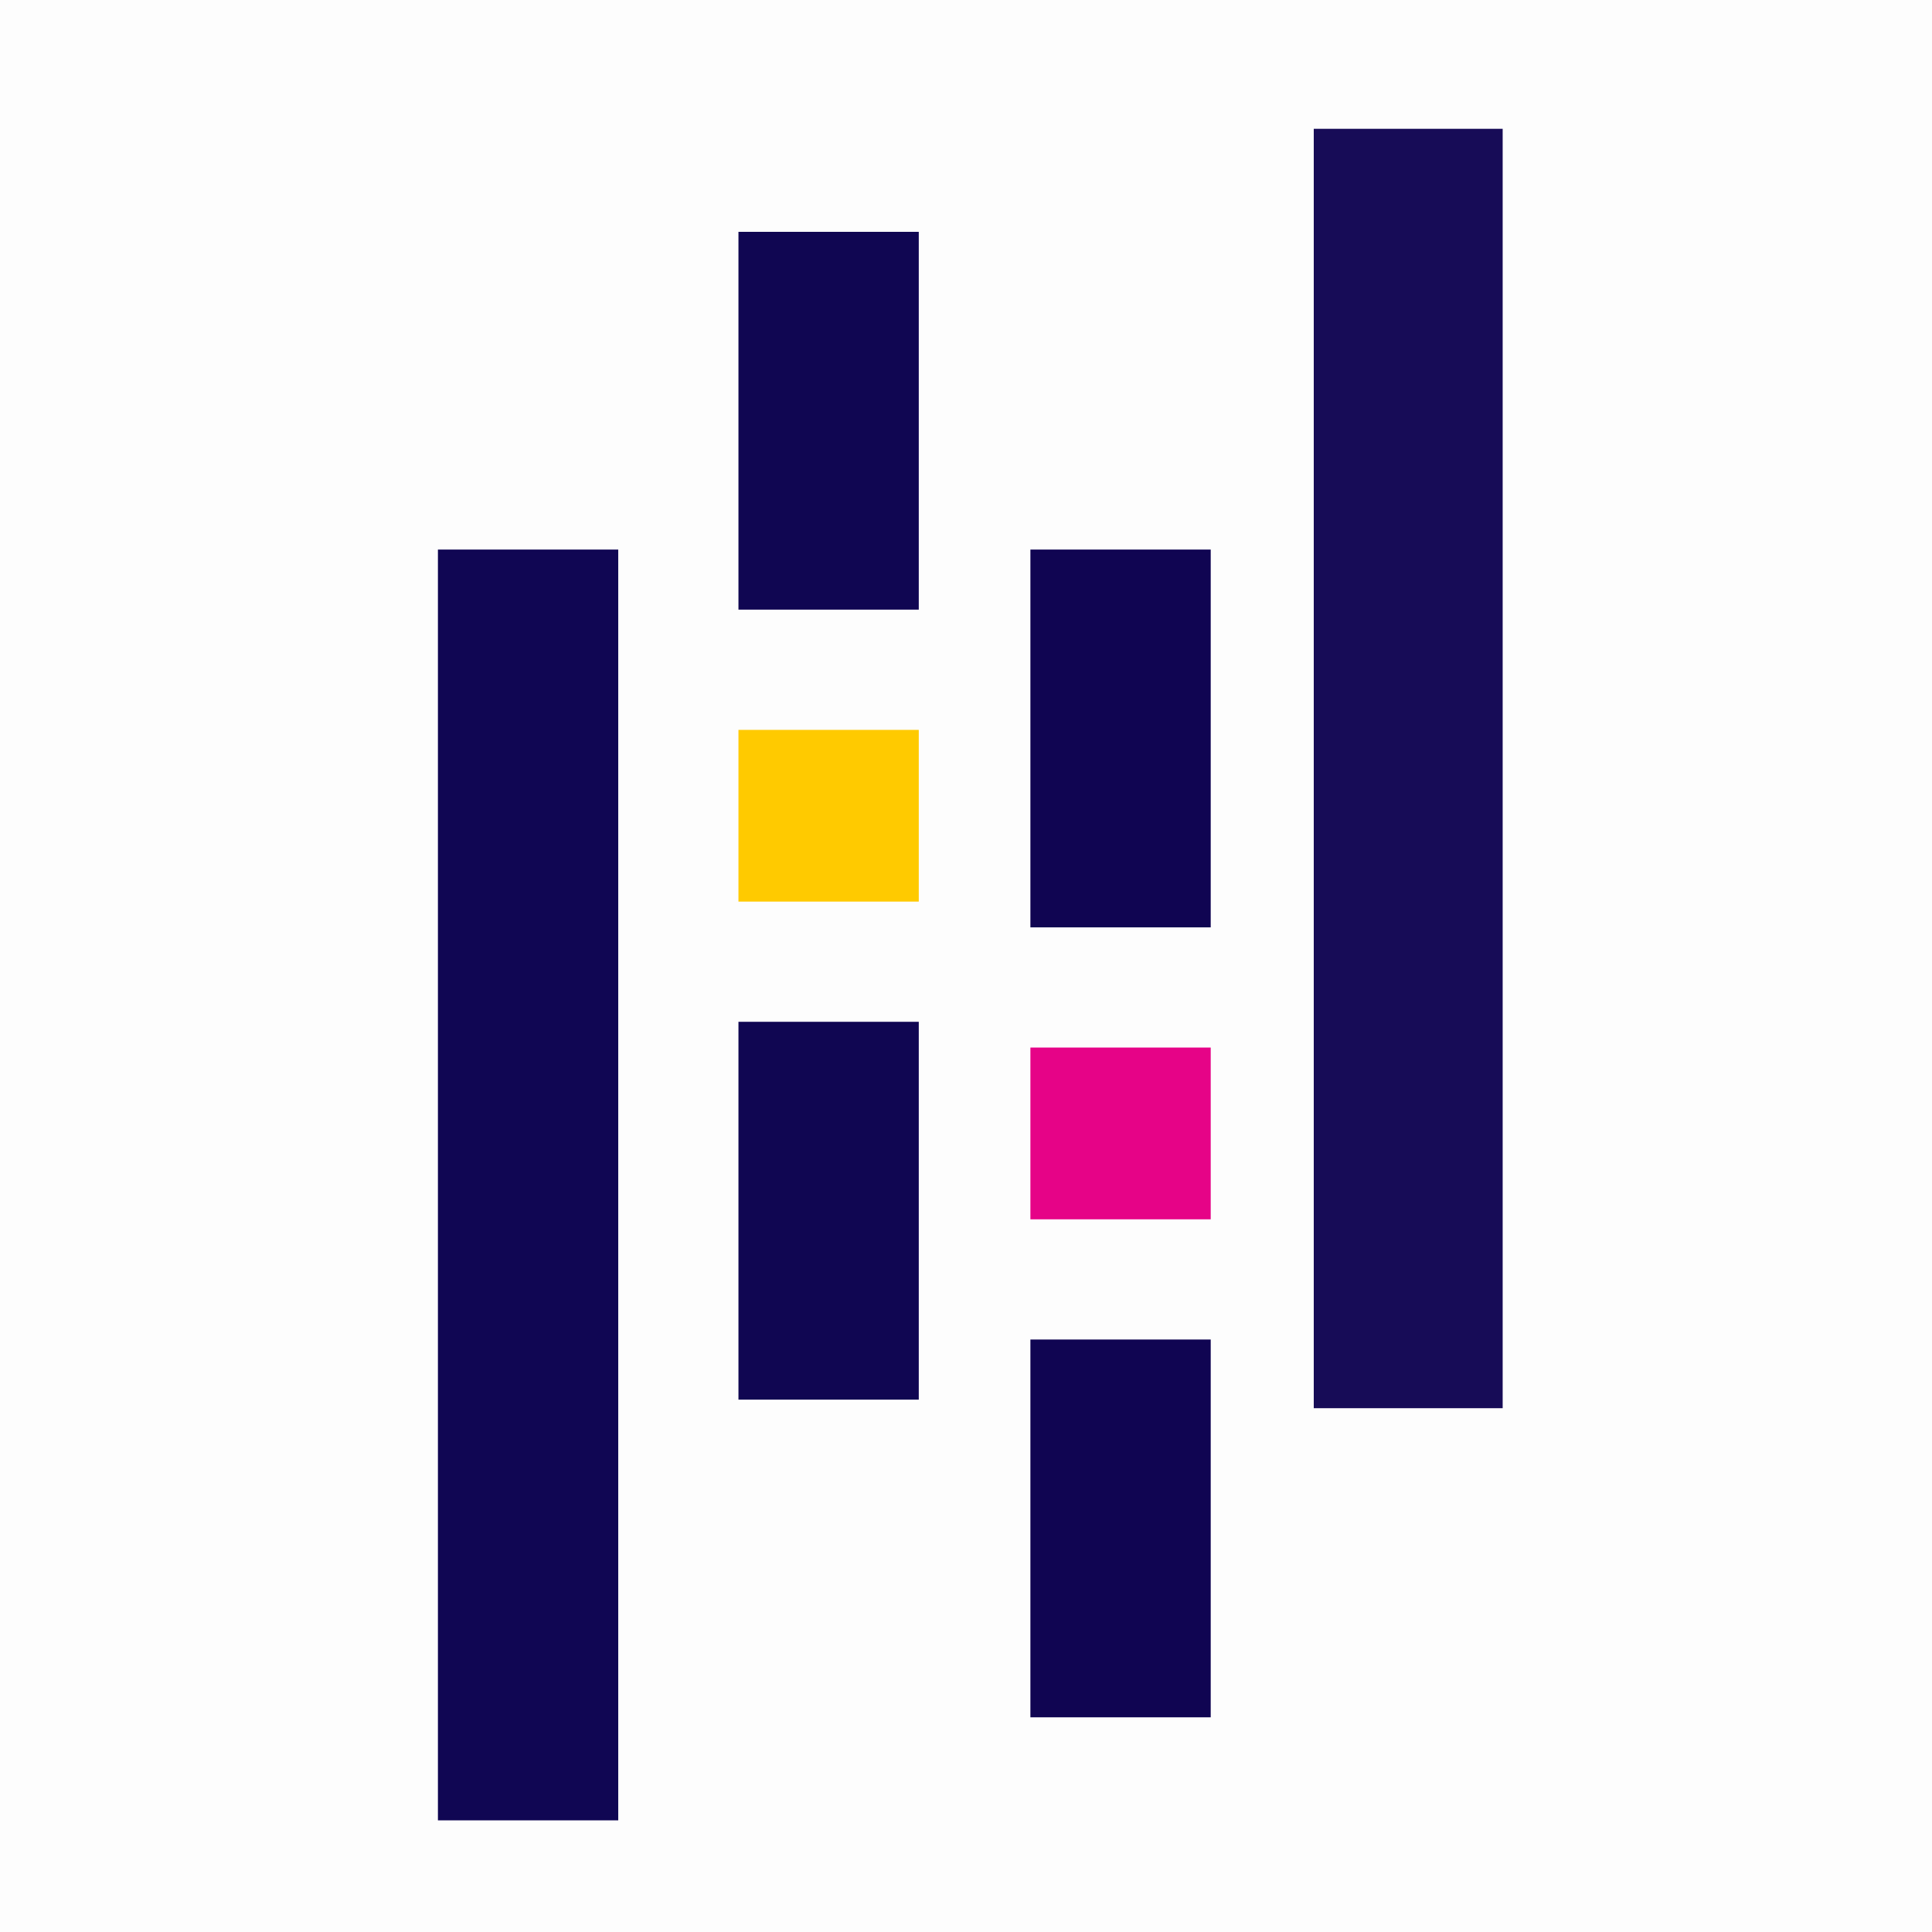
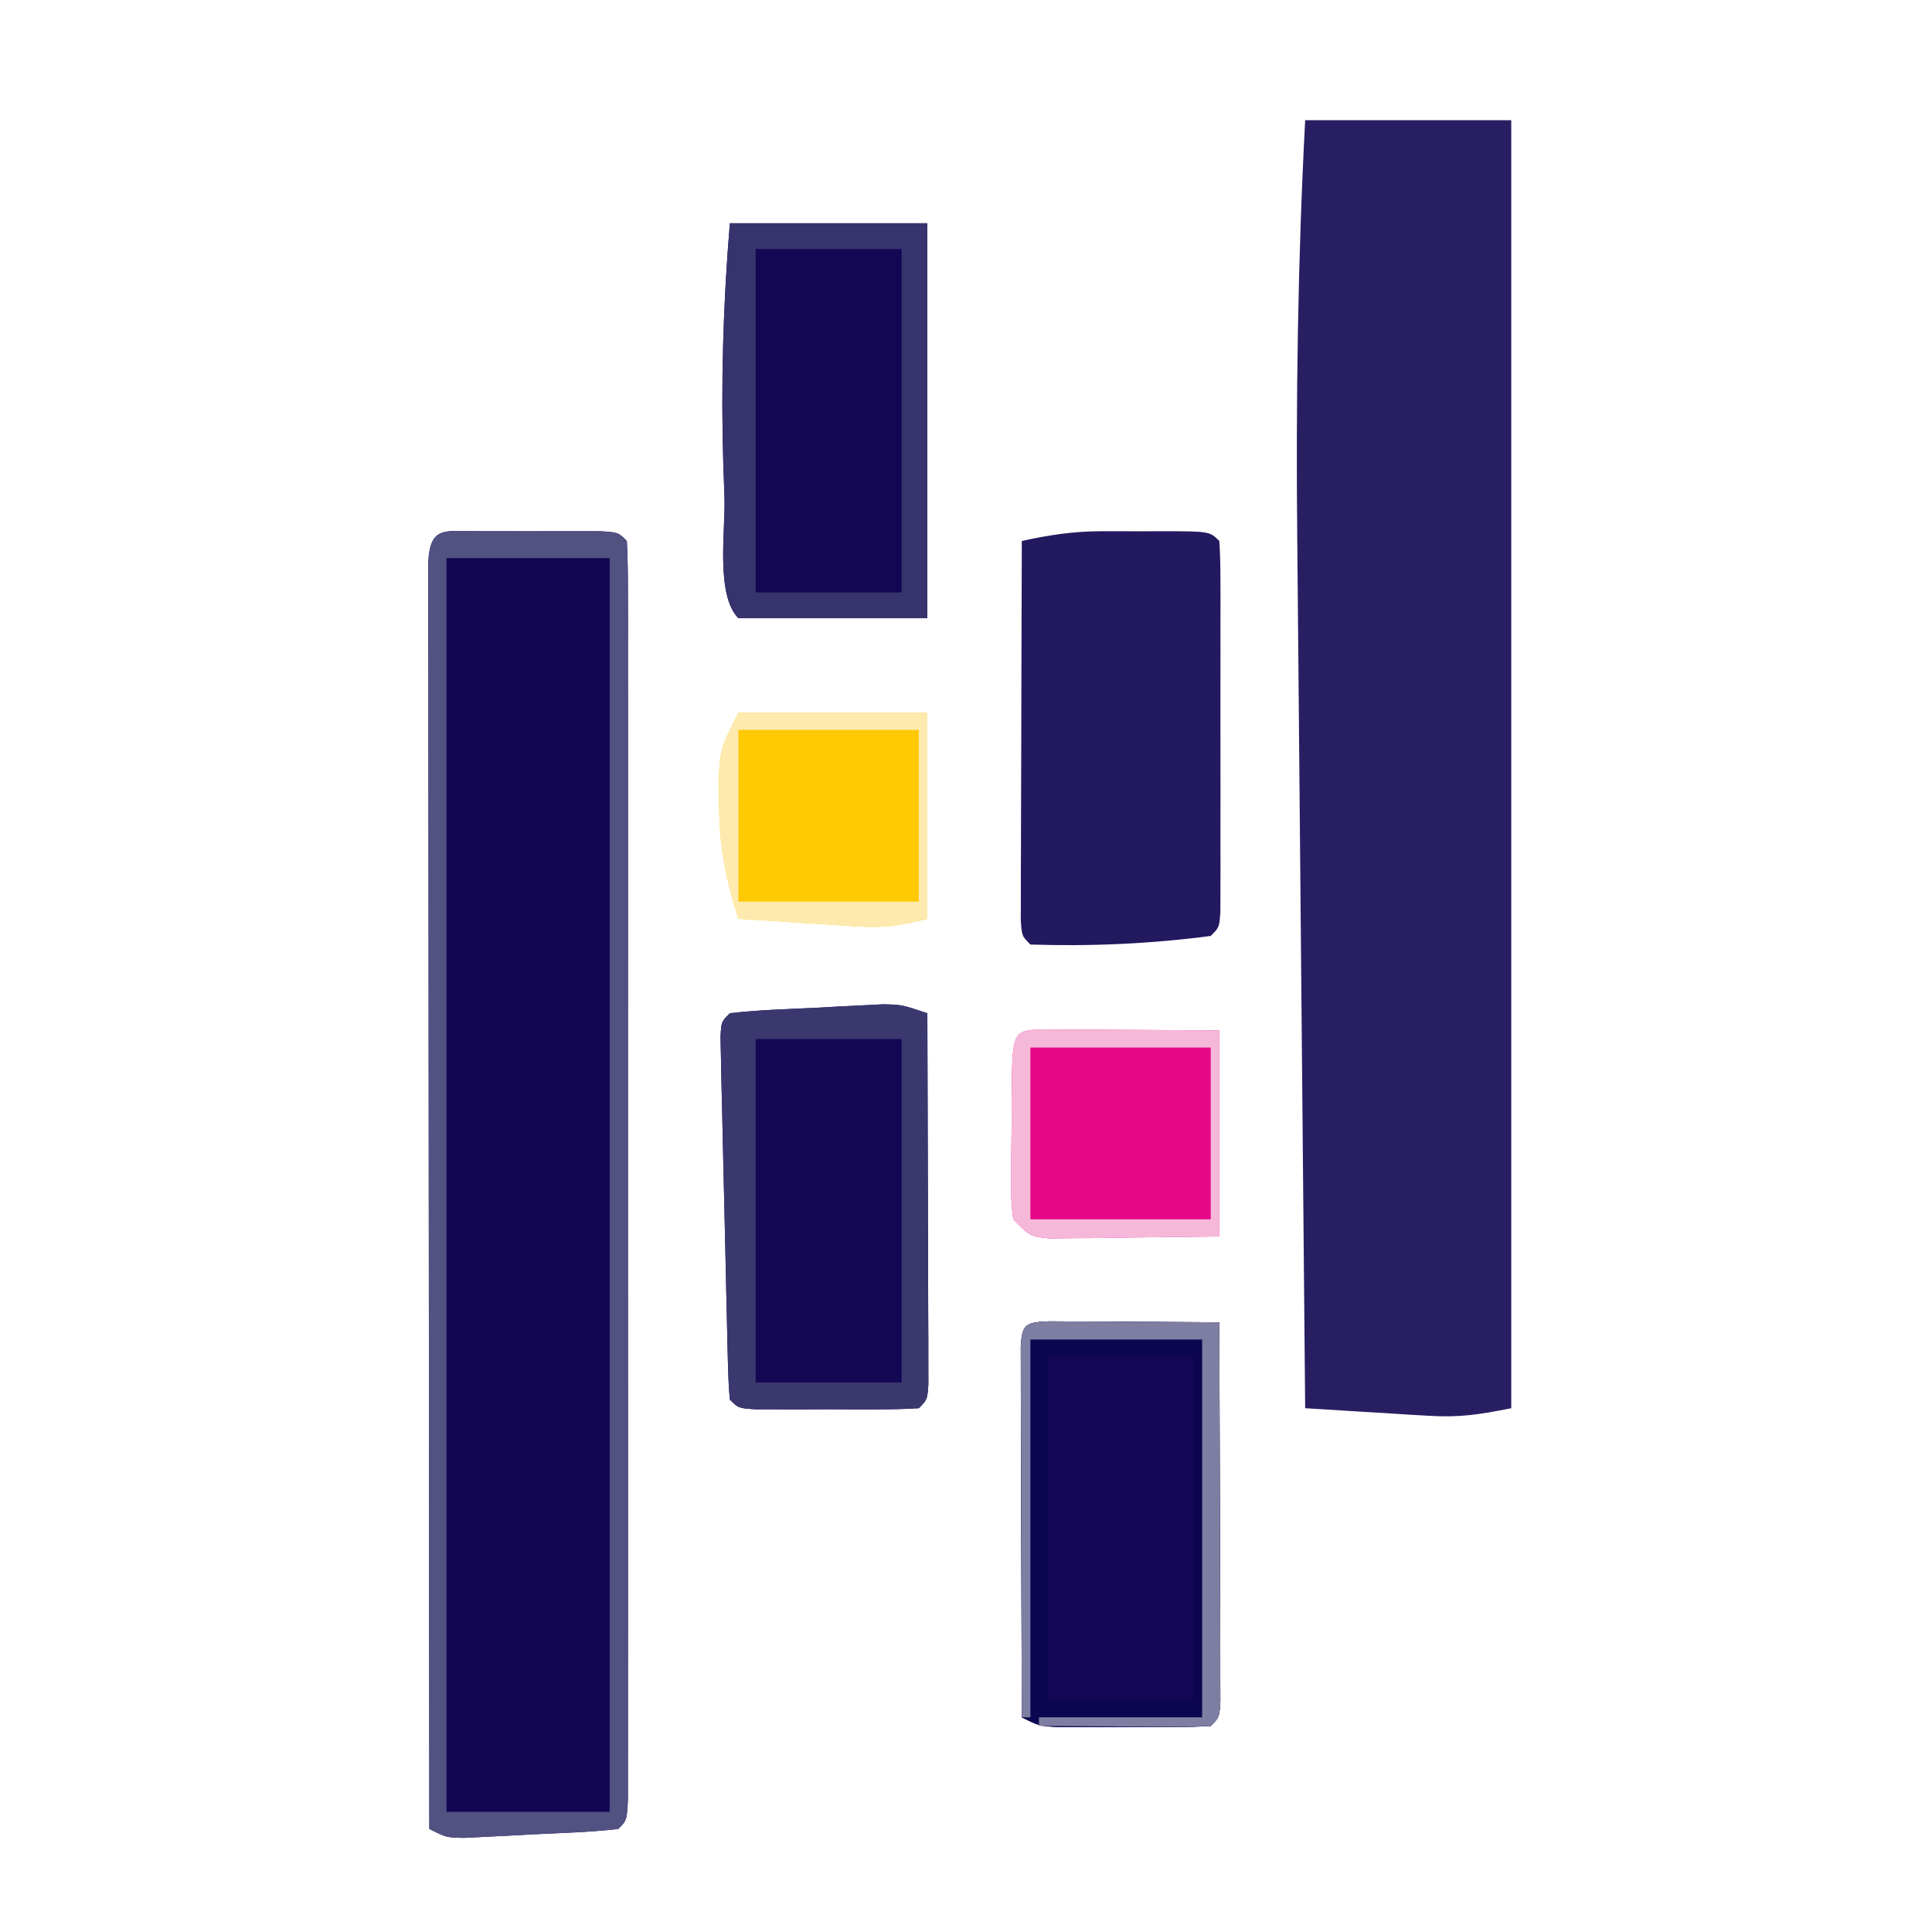
<svg xmlns="http://www.w3.org/2000/svg" version="1.1" width="225" height="225">
-   <path d="M0 0 C74.25 0 148.5 0 225 0 C225 74.25 225 148.5 225 225 C150.75 225 76.5 225 0 225 C0 150.75 0 76.5 0 0 Z " fill="#FDFDFD" transform="translate(0,0)" />
-   <path d="M0 0 C7.26 0 14.52 0 22 0 C22 49.17 22 98.34 22 149 C14.74 149 7.48 149 0 149 C0 99.83 0 50.66 0 0 Z " fill="#170C57" transform="translate(153,15)" />
-   <path d="M0 0 C6.93 0 13.86 0 21 0 C21 48.84 21 97.68 21 148 C14.07 148 7.14 148 0 148 C0 99.16 0 50.32 0 0 Z " fill="#100653" transform="translate(51,64)" />
-   <path d="M0 0 C6.93 0 13.86 0 21 0 C21 14.52 21 29.04 21 44 C14.07 44 7.14 44 0 44 C0 29.48 0 14.96 0 0 Z " fill="#100552" transform="translate(120,156)" />
-   <path d="M0 0 C6.93 0 13.86 0 21 0 C21 14.52 21 29.04 21 44 C14.07 44 7.14 44 0 44 C0 29.48 0 14.96 0 0 Z " fill="#100652" transform="translate(86,119)" />
-   <path d="M0 0 C6.93 0 13.86 0 21 0 C21 14.52 21 29.04 21 44 C14.07 44 7.14 44 0 44 C0 29.48 0 14.96 0 0 Z " fill="#100552" transform="translate(120,64)" />
-   <path d="M0 0 C6.93 0 13.86 0 21 0 C21 14.52 21 29.04 21 44 C14.07 44 7.14 44 0 44 C0 29.48 0 14.96 0 0 Z " fill="#100652" transform="translate(86,27)" />
-   <path d="M0 0 C6.93 0 13.86 0 21 0 C21 6.6 21 13.2 21 20 C14.07 20 7.14 20 0 20 C0 13.4 0 6.8 0 0 Z " fill="#E60387" transform="translate(120,122)" />
-   <path d="M0 0 C6.93 0 13.86 0 21 0 C21 6.6 21 13.2 21 20 C14.07 20 7.14 20 0 20 C0 13.4 0 6.8 0 0 Z " fill="#FFCA00" transform="translate(86,85)" />
+   <path d="M0 0 C7.92 0 15.84 0 24 0 C24 49.5 24 99 24 150 C20.259 150.748 17.983 151.101 14.355 150.879 C13.514 150.831 12.673 150.782 11.807 150.732 C10.942 150.676 10.078 150.62 9.188 150.562 C8.304 150.51 7.42 150.458 6.51 150.404 C4.339 150.275 2.17 150.138 0 150 C-0.155 133.839 -0.303 117.677 -0.443 101.515 C-0.508 94.009 -0.575 86.502 -0.648 78.995 C-0.712 72.441 -0.771 65.886 -0.825 59.331 C-0.854 55.871 -0.885 52.411 -0.921 48.952 C-1.086 32.586 -0.862 16.346 0 0 Z " fill="#281F63" transform="translate(152,14)" />
+   <path d="M0 0 C1.41 -0.002 1.41 -0.002 2.848 -0.004 C3.836 -0 4.825 0.004 5.844 0.008 C7.327 0.002 7.327 0.002 8.84 -0.004 C9.78 -0.003 10.719 -0.001 11.688 0 C12.556 0.001 13.424 0.002 14.318 0.003 C16.344 0.133 16.344 0.133 17.344 1.133 C17.443 3.054 17.47 4.979 17.471 6.903 C17.474 8.157 17.476 9.41 17.479 10.702 C17.477 12.104 17.475 13.506 17.473 14.908 C17.474 16.375 17.476 17.841 17.478 19.308 C17.483 23.301 17.481 27.295 17.478 31.289 C17.476 35.459 17.478 39.629 17.479 43.799 C17.481 50.804 17.479 57.808 17.474 64.813 C17.469 72.923 17.47 81.033 17.476 89.143 C17.48 96.093 17.481 103.043 17.479 109.993 C17.477 114.15 17.477 118.307 17.48 122.463 C17.483 126.37 17.481 130.277 17.475 134.184 C17.474 135.622 17.474 137.06 17.476 138.498 C17.479 140.453 17.475 142.408 17.471 144.363 C17.47 145.459 17.47 146.556 17.47 147.686 C17.344 150.133 17.344 150.133 16.344 151.133 C13.046 151.513 9.722 151.603 6.406 151.758 C5.474 151.809 4.541 151.861 3.58 151.914 C2.689 151.958 1.797 152.002 0.879 152.047 C-0.353 152.108 -0.353 152.108 -1.609 152.17 C-3.656 152.133 -3.656 152.133 -5.656 151.133 C-5.68 131.593 -5.697 112.052 -5.708 92.512 C-5.713 83.44 -5.72 74.367 -5.732 65.295 C-5.742 57.391 -5.748 49.486 -5.75 41.582 C-5.752 37.394 -5.755 33.206 -5.762 29.018 C-5.769 25.081 -5.771 21.143 -5.769 17.206 C-5.77 15.757 -5.772 14.308 -5.775 12.858 C-5.78 10.888 -5.779 8.918 -5.777 6.948 C-5.777 5.842 -5.778 4.737 -5.779 3.598 C-5.566 -0.669 -3.806 0.005 0 0 Z " fill="#120653" transform="translate(55.65625,61.86719)" />
+   <path d="M0 0 C0.916 0.005 1.833 0.01 2.777 0.016 C3.766 0.019 4.756 0.022 5.775 0.026 C6.816 0.034 7.857 0.042 8.929 0.051 C10.497 0.058 10.497 0.058 12.095 0.065 C14.686 0.077 17.276 0.093 19.867 0.114 C19.892 6.646 19.91 13.179 19.922 19.712 C19.927 21.936 19.934 24.16 19.942 26.385 C19.954 29.574 19.96 32.764 19.965 35.953 C19.97 36.954 19.975 37.955 19.98 38.987 C19.98 40.368 19.98 40.368 19.98 41.777 C19.983 42.592 19.985 43.407 19.987 44.247 C19.867 46.114 19.867 46.114 18.867 47.114 C17.402 47.212 15.933 47.244 14.465 47.246 C13.575 47.248 12.684 47.249 11.767 47.25 C10.831 47.246 9.894 47.243 8.929 47.239 C7.997 47.242 7.064 47.246 6.103 47.25 C5.212 47.249 4.32 47.248 3.402 47.246 C2.581 47.245 1.76 47.244 0.914 47.243 C-1.133 47.114 -1.133 47.114 -3.133 46.114 C-3.158 39.723 -3.176 33.333 -3.188 26.942 C-3.193 24.767 -3.2 22.591 -3.208 20.415 C-3.221 17.295 -3.226 14.175 -3.231 11.055 C-3.236 10.076 -3.241 9.097 -3.246 8.088 C-3.246 7.187 -3.247 6.286 -3.247 5.358 C-3.249 4.561 -3.251 3.764 -3.253 2.942 C-3.077 0.258 -2.68 0.143 0 0 Z " fill="#130654" transform="translate(122.1331,153.8865)" />
+   <path d="M0 0 C1.12 -0.002 1.12 -0.002 2.262 -0.004 C3.026 -0 3.791 0.004 4.578 0.008 C5.358 0.004 6.138 0 6.941 -0.004 C12.701 0.006 12.701 0.006 13.828 1.133 C13.926 2.54 13.956 3.951 13.958 5.361 C13.961 6.259 13.964 7.157 13.967 8.081 C13.965 9.057 13.963 10.033 13.961 11.039 C13.962 12.532 13.962 12.532 13.964 14.054 C13.965 16.163 13.963 18.271 13.958 20.379 C13.953 23.619 13.958 26.858 13.965 30.098 C13.964 32.141 13.963 34.184 13.961 36.227 C13.963 37.203 13.965 38.179 13.967 39.184 C13.964 40.082 13.961 40.979 13.958 41.904 C13.957 42.698 13.956 43.493 13.955 44.311 C13.828 46.133 13.828 46.133 12.828 47.133 C5.87 48.048 -1.162 48.363 -8.172 48.133 C-9.172 47.133 -9.172 47.133 -9.292 45.266 C-9.29 44.451 -9.288 43.636 -9.285 42.797 C-9.285 41.876 -9.285 40.955 -9.285 40.006 C-9.28 39.005 -9.275 38.004 -9.27 36.973 C-9.268 35.953 -9.267 34.933 -9.265 33.883 C-9.26 30.612 -9.247 27.341 -9.234 24.07 C-9.229 21.859 -9.225 19.647 -9.221 17.436 C-9.21 12.001 -9.193 6.567 -9.172 1.133 C-6.069 0.451 -3.176 0.005 0 0 Z " fill="#22195F" transform="translate(128.1719,61.86719)" />
+   <path d="M0 0 C0.025 6.39 0.043 12.781 0.055 19.171 C0.06 21.347 0.067 23.523 0.075 25.698 C0.088 28.819 0.093 31.939 0.098 35.059 C0.103 36.038 0.108 37.017 0.113 38.026 C0.113 39.377 0.113 39.377 0.114 40.756 C0.116 41.553 0.118 42.35 0.12 43.171 C0 45 0 45 -1 46 C-2.55 46.099 -4.104 46.131 -5.656 46.133 C-7.066 46.135 -7.066 46.135 -8.504 46.137 C-9.493 46.133 -10.481 46.129 -11.5 46.125 C-12.489 46.129 -13.477 46.133 -14.496 46.137 C-15.436 46.135 -16.376 46.134 -17.344 46.133 C-18.212 46.132 -19.08 46.131 -19.975 46.129 C-22 46 -22 46 -23 45 C-23.127 43.625 -23.188 42.244 -23.221 40.863 C-23.244 39.986 -23.268 39.108 -23.291 38.204 C-23.311 37.25 -23.331 36.296 -23.352 35.312 C-23.375 34.34 -23.398 33.367 -23.422 32.365 C-23.469 30.303 -23.515 28.242 -23.558 26.181 C-23.625 23.013 -23.702 19.847 -23.781 16.68 C-23.826 14.682 -23.87 12.685 -23.914 10.688 C-23.938 9.733 -23.962 8.779 -23.986 7.796 C-24.003 6.919 -24.02 6.041 -24.038 5.137 C-24.055 4.36 -24.072 3.584 -24.089 2.784 C-24 1 -24 1 -23 0 C-19.723 -0.381 -16.42 -0.47 -13.125 -0.625 C-11.739 -0.702 -11.739 -0.702 -10.324 -0.781 C-8.992 -0.847 -8.992 -0.847 -7.633 -0.914 C-6.817 -0.955 -6.001 -0.996 -5.161 -1.038 C-3 -1 -3 -1 0 0 Z " fill="#130754" transform="translate(108,118)" />
+   <path d="M0 0 C7.59 0 15.18 0 23 0 C23 15.18 23 30.36 23 46 C15.74 46 8.48 46 1 46 C-1.686 43.314 -0.501 35.618 -0.625 32 C-0.67 30.733 -0.715 29.466 -0.761 28.161 C-1.052 18.676 -0.788 9.452 0 0 Z " fill="#130754" transform="translate(85,26)" />
+   <path d="M0 0 C1.41 -0.002 1.41 -0.002 2.848 -0.004 C3.836 -0 4.825 0.004 5.844 0.008 C7.327 0.002 7.327 0.002 8.84 -0.004 C9.78 -0.003 10.719 -0.001 11.688 0 C12.556 0.001 13.424 0.002 14.318 0.003 C16.344 0.133 16.344 0.133 17.344 1.133 C17.443 3.054 17.47 4.979 17.471 6.903 C17.474 8.157 17.476 9.41 17.479 10.702 C17.477 12.104 17.475 13.506 17.473 14.908 C17.474 16.375 17.476 17.841 17.478 19.308 C17.483 23.301 17.481 27.295 17.478 31.289 C17.476 35.459 17.478 39.629 17.479 43.799 C17.481 50.804 17.479 57.808 17.474 64.813 C17.469 72.923 17.47 81.033 17.476 89.143 C17.48 96.093 17.481 103.043 17.479 109.993 C17.477 114.15 17.477 118.307 17.48 122.463 C17.483 126.37 17.481 130.277 17.475 134.184 C17.474 135.622 17.474 137.06 17.476 138.498 C17.479 140.453 17.475 142.408 17.471 144.363 C17.47 145.459 17.47 146.556 17.47 147.686 C17.344 150.133 17.344 150.133 16.344 151.133 C13.046 151.513 9.722 151.603 6.406 151.758 C5.474 151.809 4.541 151.861 3.58 151.914 C2.689 151.958 1.797 152.002 0.879 152.047 C-0.353 152.108 -0.353 152.108 -1.609 152.17 C-3.656 152.133 -3.656 152.133 -5.656 151.133 C-5.68 131.593 -5.697 112.052 -5.708 92.512 C-5.713 83.44 -5.72 74.367 -5.732 65.295 C-5.742 57.391 -5.748 49.486 -5.75 41.582 C-5.752 37.394 -5.755 33.206 -5.762 29.018 C-5.769 25.081 -5.771 21.143 -5.769 17.206 C-5.77 15.757 -5.772 14.308 -5.775 12.858 C-5.78 10.888 -5.779 8.918 -5.777 6.948 C-5.777 5.842 -5.778 4.737 -5.779 3.598 C-5.566 -0.669 -3.806 0.005 0 0 Z M-3.656 3.133 C-3.656 51.313 -3.656 99.493 -3.656 149.133 C2.614 149.133 8.884 149.133 15.344 149.133 C15.344 100.953 15.344 52.773 15.344 3.133 C9.074 3.133 2.804 3.133 -3.656 3.133 Z " fill="#515182" transform="translate(55.65625,61.86719)" />
+   <path d="M0 0 C0.958 0.005 1.917 0.01 2.904 0.016 C3.835 0.018 4.767 0.021 5.727 0.023 C7.514 0.037 7.514 0.037 9.338 0.051 C13.112 0.072 16.886 0.092 20.775 0.114 C20.775 8.034 20.775 15.954 20.775 24.114 C15.392 24.175 15.392 24.175 9.9 24.239 C8.205 24.266 8.205 24.266 6.475 24.294 C5.587 24.299 4.698 24.304 3.783 24.309 C2.416 24.325 2.416 24.325 1.022 24.341 C-1.225 24.114 -1.225 24.114 -3.225 22.114 C-3.468 19.975 -3.468 19.975 -3.455 17.36 C-3.453 16.423 -3.451 15.487 -3.449 14.522 C-3.437 13.541 -3.425 12.561 -3.412 11.551 C-3.412 10.567 -3.411 9.583 -3.41 8.569 C-3.358 0.171 -3.358 0.171 0 0 Z " fill="#E60687" transform="translate(121.2249,119.8865)" />
+   <path d="M0 0 C7.26 0 14.52 0 22 0 C22 7.92 22 15.84 22 24 C18.699 24.825 16.918 25.088 13.672 24.879 C12.873 24.831 12.073 24.782 11.25 24.732 C10.425 24.676 9.6 24.62 8.75 24.562 C7.91 24.51 7.069 24.458 6.203 24.404 C4.135 24.275 2.067 24.138 0 24 C-1.506 19.286 -2.274 15.31 -2.25 10.312 C-2.255 9.216 -2.26 8.119 -2.266 6.988 C-2 4 -2 4 0 0 Z " fill="#FFC904" transform="translate(86,83)" />
+   <path d="M0 0 C0.916 0.005 1.833 0.01 2.777 0.016 C3.766 0.019 4.756 0.022 5.775 0.026 C6.816 0.034 7.857 0.042 8.929 0.051 C10.497 0.058 10.497 0.058 12.095 0.065 C14.686 0.077 17.276 0.093 19.867 0.114 C19.892 6.646 19.91 13.179 19.922 19.712 C19.927 21.936 19.934 24.16 19.942 26.385 C19.954 29.574 19.96 32.764 19.965 35.953 C19.97 36.954 19.975 37.955 19.98 38.987 C19.98 40.368 19.98 40.368 19.98 41.777 C19.983 42.592 19.985 43.407 19.987 44.247 C19.867 46.114 19.867 46.114 18.867 47.114 C17.402 47.212 15.933 47.244 14.465 47.246 C13.575 47.248 12.684 47.249 11.767 47.25 C10.831 47.246 9.894 47.243 8.929 47.239 C7.997 47.242 7.064 47.246 6.103 47.25 C5.212 47.249 4.32 47.248 3.402 47.246 C2.581 47.245 1.76 47.244 0.914 47.243 C-1.133 47.114 -1.133 47.114 -3.133 46.114 C-3.158 39.723 -3.176 33.333 -3.188 26.942 C-3.193 24.767 -3.2 22.591 -3.208 20.415 C-3.221 17.295 -3.226 14.175 -3.231 11.055 C-3.236 10.076 -3.241 9.097 -3.246 8.088 C-3.246 7.187 -3.247 6.286 -3.247 5.358 C-3.249 4.561 -3.251 3.764 -3.253 2.942 C-3.077 0.258 -2.68 0.143 0 0 Z M-0.133 4.114 C-0.133 17.314 -0.133 30.514 -0.133 44.114 C5.477 44.114 11.087 44.114 16.867 44.114 C16.867 30.914 16.867 17.714 16.867 4.114 C11.257 4.114 5.647 4.114 -0.133 4.114 Z " fill="#0C0650" transform="translate(122.1331,153.8865)" />
+   <path d="M0 0 C0.025 6.39 0.043 12.781 0.055 19.171 C0.06 21.347 0.067 23.523 0.075 25.698 C0.088 28.819 0.093 31.939 0.098 35.059 C0.103 36.038 0.108 37.017 0.113 38.026 C0.113 39.377 0.113 39.377 0.114 40.756 C0.116 41.553 0.118 42.35 0.12 43.171 C0 45 0 45 -1 46 C-2.55 46.099 -4.104 46.131 -5.656 46.133 C-7.066 46.135 -7.066 46.135 -8.504 46.137 C-9.493 46.133 -10.481 46.129 -11.5 46.125 C-12.489 46.129 -13.477 46.133 -14.496 46.137 C-15.436 46.135 -16.376 46.134 -17.344 46.133 C-18.212 46.132 -19.08 46.131 -19.975 46.129 C-22 46 -22 46 -23 45 C-23.127 43.625 -23.188 42.244 -23.221 40.863 C-23.244 39.986 -23.268 39.108 -23.291 38.204 C-23.311 37.25 -23.331 36.296 -23.352 35.312 C-23.375 34.34 -23.398 33.367 -23.422 32.365 C-23.469 30.303 -23.515 28.242 -23.558 26.181 C-23.625 23.013 -23.702 19.847 -23.781 16.68 C-23.826 14.682 -23.87 12.685 -23.914 10.688 C-23.938 9.733 -23.962 8.779 -23.986 7.796 C-24.003 6.919 -24.02 6.041 -24.038 5.137 C-24.055 4.36 -24.072 3.584 -24.089 2.784 C-24 1 -24 1 -23 0 C-19.723 -0.381 -16.42 -0.47 -13.125 -0.625 C-11.739 -0.702 -11.739 -0.702 -10.324 -0.781 C-8.992 -0.847 -8.992 -0.847 -7.633 -0.914 C-6.817 -0.955 -6.001 -0.996 -5.161 -1.038 C-3 -1 -3 -1 0 0 Z M-20 3 C-20 16.2 -20 29.4 -20 43 C-14.39 43 -8.78 43 -3 43 C-3 29.8 -3 16.6 -3 3 C-8.61 3 -14.22 3 -20 3 Z " fill="#3B386F" transform="translate(108,118)" />
+   <path d="M0 0 C7.59 0 15.18 0 23 0 C23 15.18 23 30.36 23 46 C15.74 46 8.48 46 1 46 C-1.686 43.314 -0.501 35.618 -0.625 32 C-0.67 30.733 -0.715 29.466 -0.761 28.161 C-1.052 18.676 -0.788 9.452 0 0 Z M3 3 C3 16.2 3 29.4 3 43 C8.61 43 14.22 43 20 43 C20 29.8 20 16.6 20 3 C14.39 3 8.78 3 3 3 Z " fill="#37346D" transform="translate(85,26)" />
+   <path d="M0 0 C0.916 0.005 1.833 0.01 2.777 0.016 C3.766 0.019 4.756 0.022 5.775 0.026 C6.816 0.034 7.857 0.042 8.929 0.051 C10.497 0.058 10.497 0.058 12.095 0.065 C14.686 0.077 17.276 0.093 19.867 0.114 C19.892 6.646 19.91 13.179 19.922 19.712 C19.927 21.936 19.934 24.16 19.942 26.385 C19.954 29.574 19.96 32.764 19.965 35.953 C19.97 36.954 19.975 37.955 19.98 38.987 C19.98 40.368 19.98 40.368 19.98 41.777 C19.983 42.592 19.985 43.407 19.987 44.247 C19.867 46.114 19.867 46.114 18.867 47.114 C17.378 47.2 15.885 47.221 14.394 47.211 C13.495 47.208 12.596 47.205 11.67 47.201 C10.251 47.189 10.251 47.189 8.804 47.176 C7.855 47.172 6.906 47.167 5.927 47.162 C3.574 47.151 1.22 47.134 -1.133 47.114 C-1.133 46.784 -1.133 46.454 -1.133 46.114 C5.137 46.114 11.407 46.114 17.867 46.114 C17.867 31.594 17.867 17.074 17.867 2.114 C11.267 2.114 4.667 2.114 -2.133 2.114 C-2.133 16.634 -2.133 31.154 -2.133 46.114 C-2.463 46.114 -2.793 46.114 -3.133 46.114 C-3.158 39.723 -3.176 33.333 -3.188 26.942 C-3.193 24.767 -3.2 22.591 -3.208 20.415 C-3.221 17.295 -3.226 14.175 -3.231 11.055 C-3.236 10.076 -3.241 9.097 -3.246 8.088 C-3.246 7.187 -3.247 6.286 -3.247 5.358 C-3.249 4.561 -3.251 3.764 -3.253 2.942 C-3.077 0.258 -2.68 0.143 0 0 Z " fill="#7E7EA2" transform="translate(122.1331,153.8865)" />
+   <path d="M0 0 C0.958 0.005 1.917 0.01 2.904 0.016 C3.835 0.018 4.767 0.021 5.727 0.023 C7.514 0.037 7.514 0.037 9.338 0.051 C13.112 0.072 16.886 0.092 20.775 0.114 C20.775 8.034 20.775 15.954 20.775 24.114 C15.392 24.175 15.392 24.175 9.9 24.239 C8.205 24.266 8.205 24.266 6.475 24.294 C5.587 24.299 4.698 24.304 3.783 24.309 C2.416 24.325 2.416 24.325 1.022 24.341 C-1.225 24.114 -1.225 24.114 -3.225 22.114 C-3.468 19.975 -3.468 19.975 -3.455 17.36 C-3.453 16.423 -3.451 15.487 -3.449 14.522 C-3.437 13.541 -3.425 12.561 -3.412 11.551 C-3.412 10.567 -3.411 9.583 -3.41 8.569 C-3.358 0.171 -3.358 0.171 0 0 Z M-1.225 2.114 C-1.225 8.714 -1.225 15.314 -1.225 22.114 C5.705 22.114 12.635 22.114 19.775 22.114 C19.775 15.514 19.775 8.914 19.775 2.114 C12.845 2.114 5.915 2.114 -1.225 2.114 Z " fill="#F6B8D9" transform="translate(121.2249,119.8865)" />
+   <path d="M0 0 C7.26 0 14.52 0 22 0 C22 7.92 22 15.84 22 24 C18.699 24.825 16.918 25.088 13.672 24.879 C12.873 24.831 12.073 24.782 11.25 24.732 C10.425 24.676 9.6 24.62 8.75 24.562 C7.91 24.51 7.069 24.458 6.203 24.404 C4.135 24.275 2.067 24.138 0 24 C-1.506 19.286 -2.274 15.31 -2.25 10.312 C-2.255 9.216 -2.26 8.119 -2.266 6.988 C-2 4 -2 4 0 0 Z M0 2 C0 8.6 0 15.2 0 22 C6.93 22 13.86 22 21 22 C21 15.4 21 8.8 21 2 C14.07 2 7.14 2 0 2 Z " fill="#FEEAAF" transform="translate(86,83)" />
</svg>
